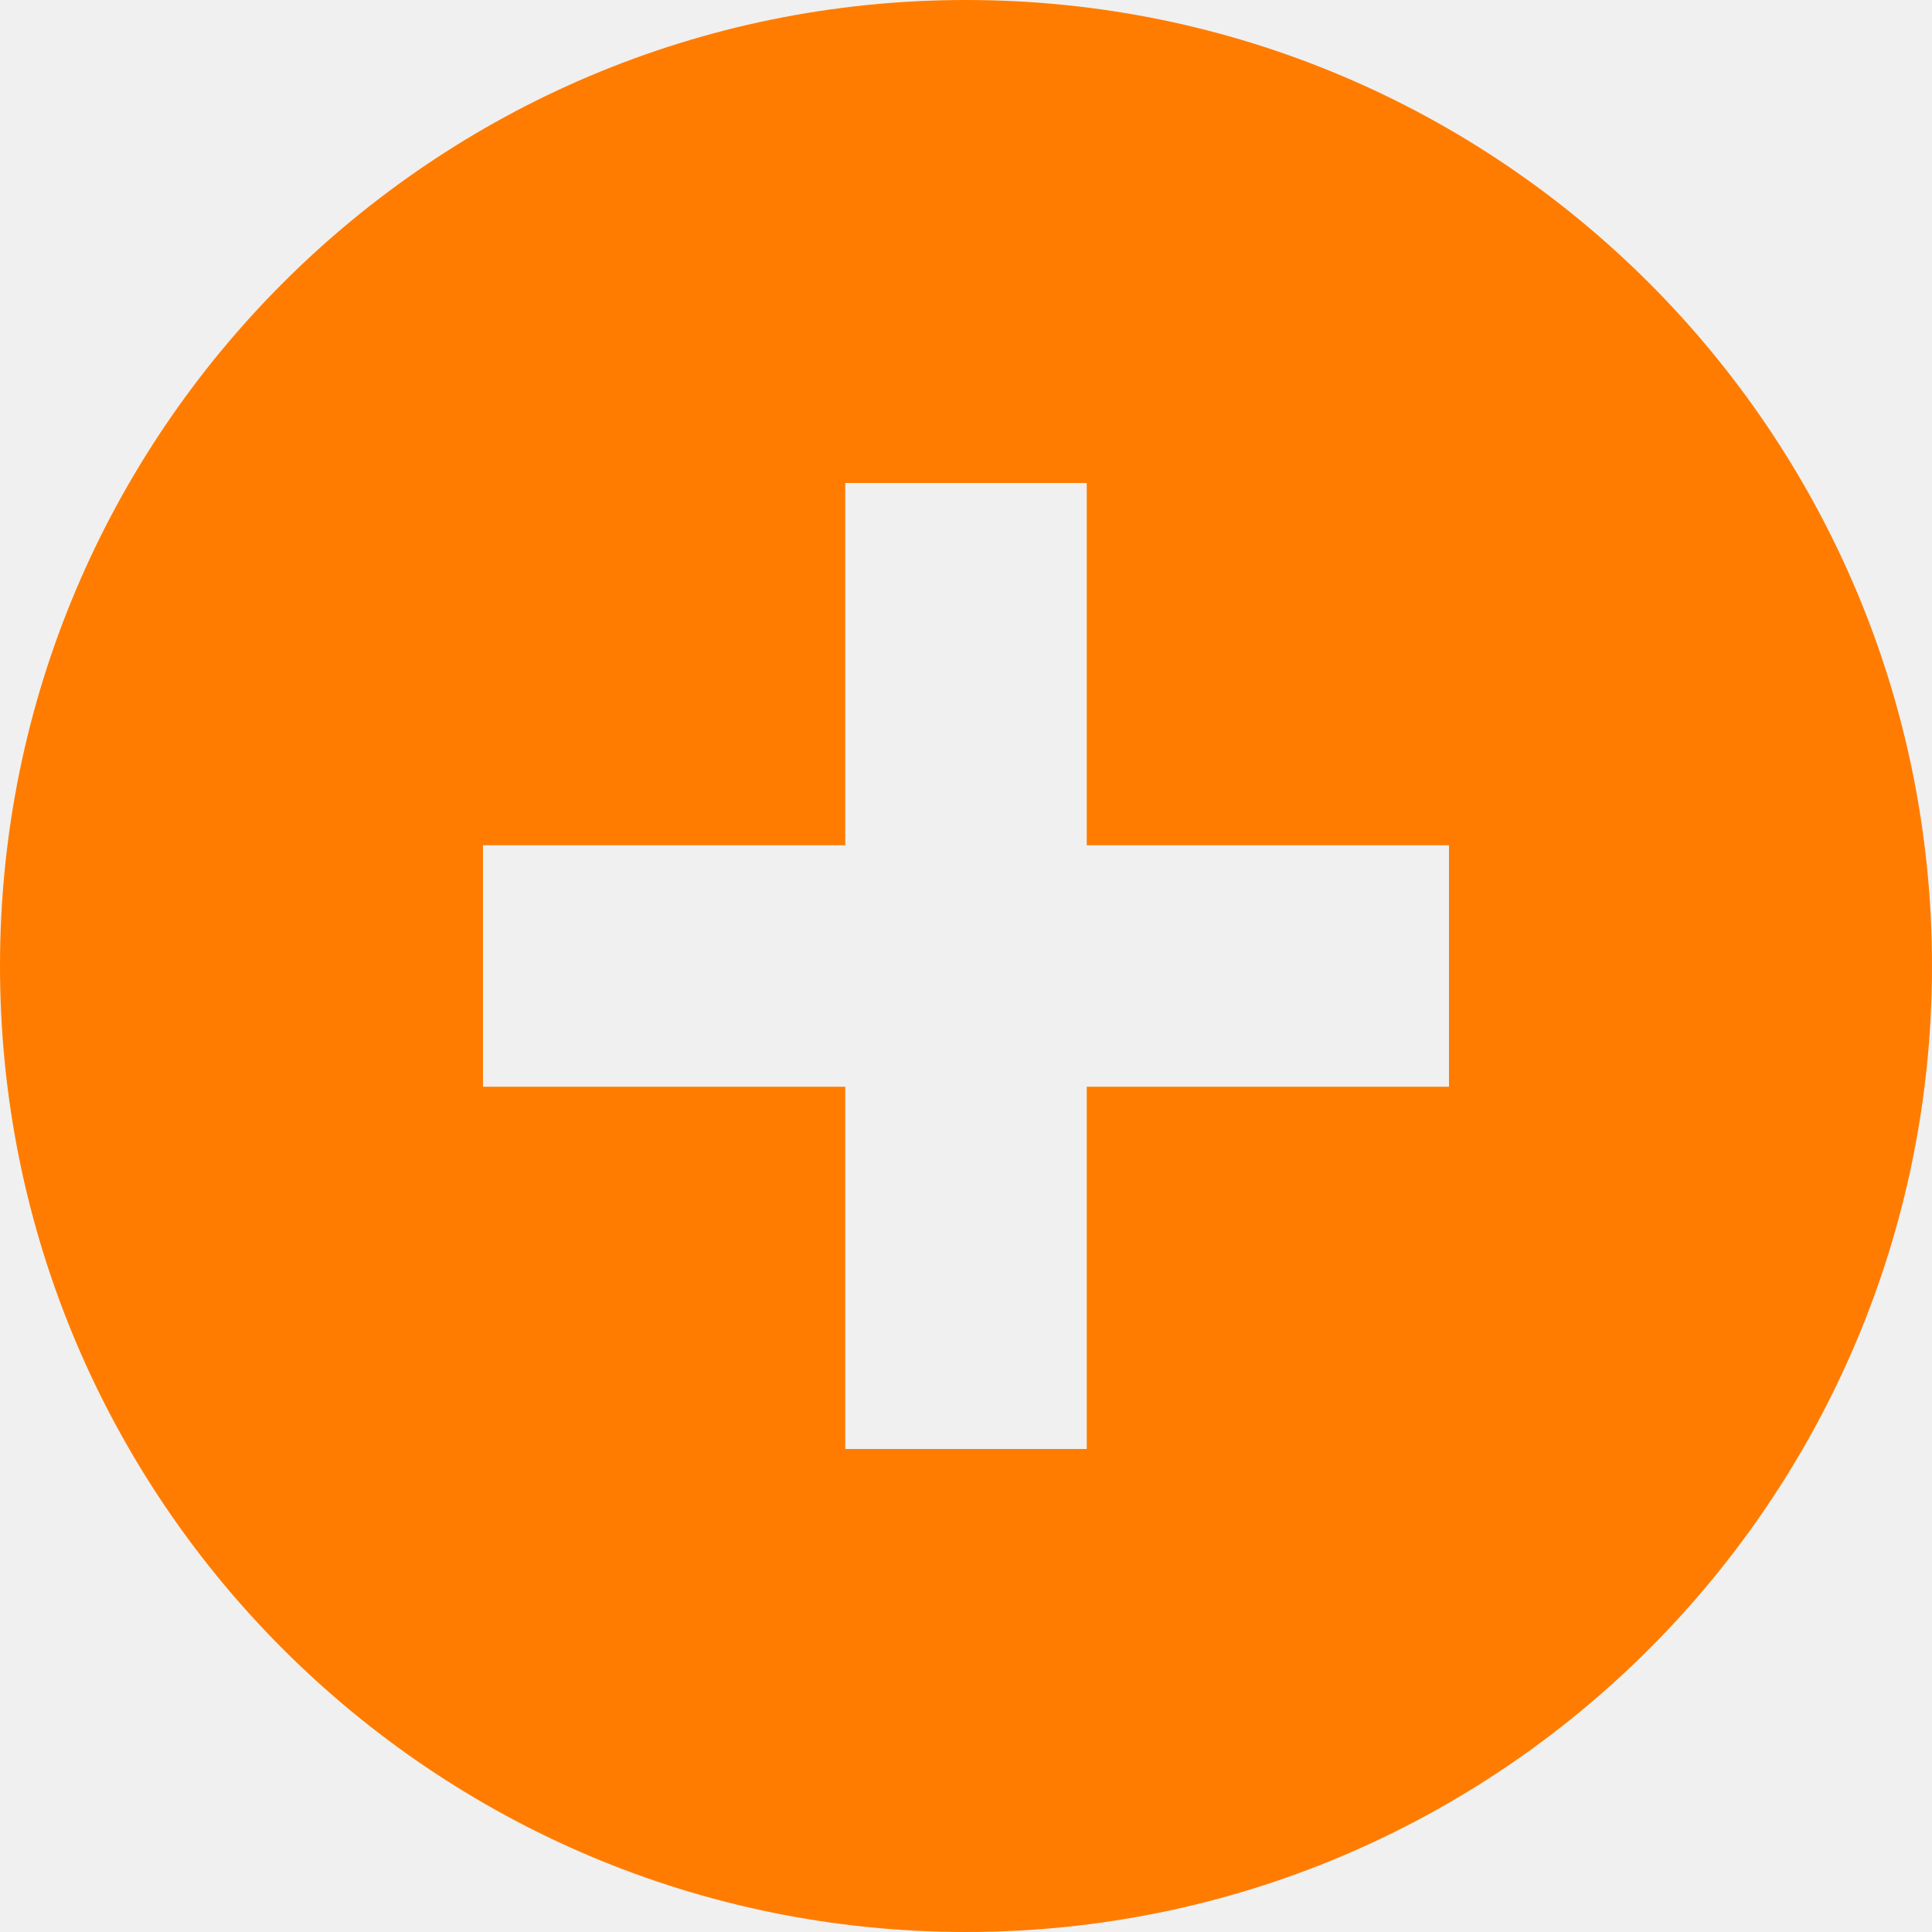
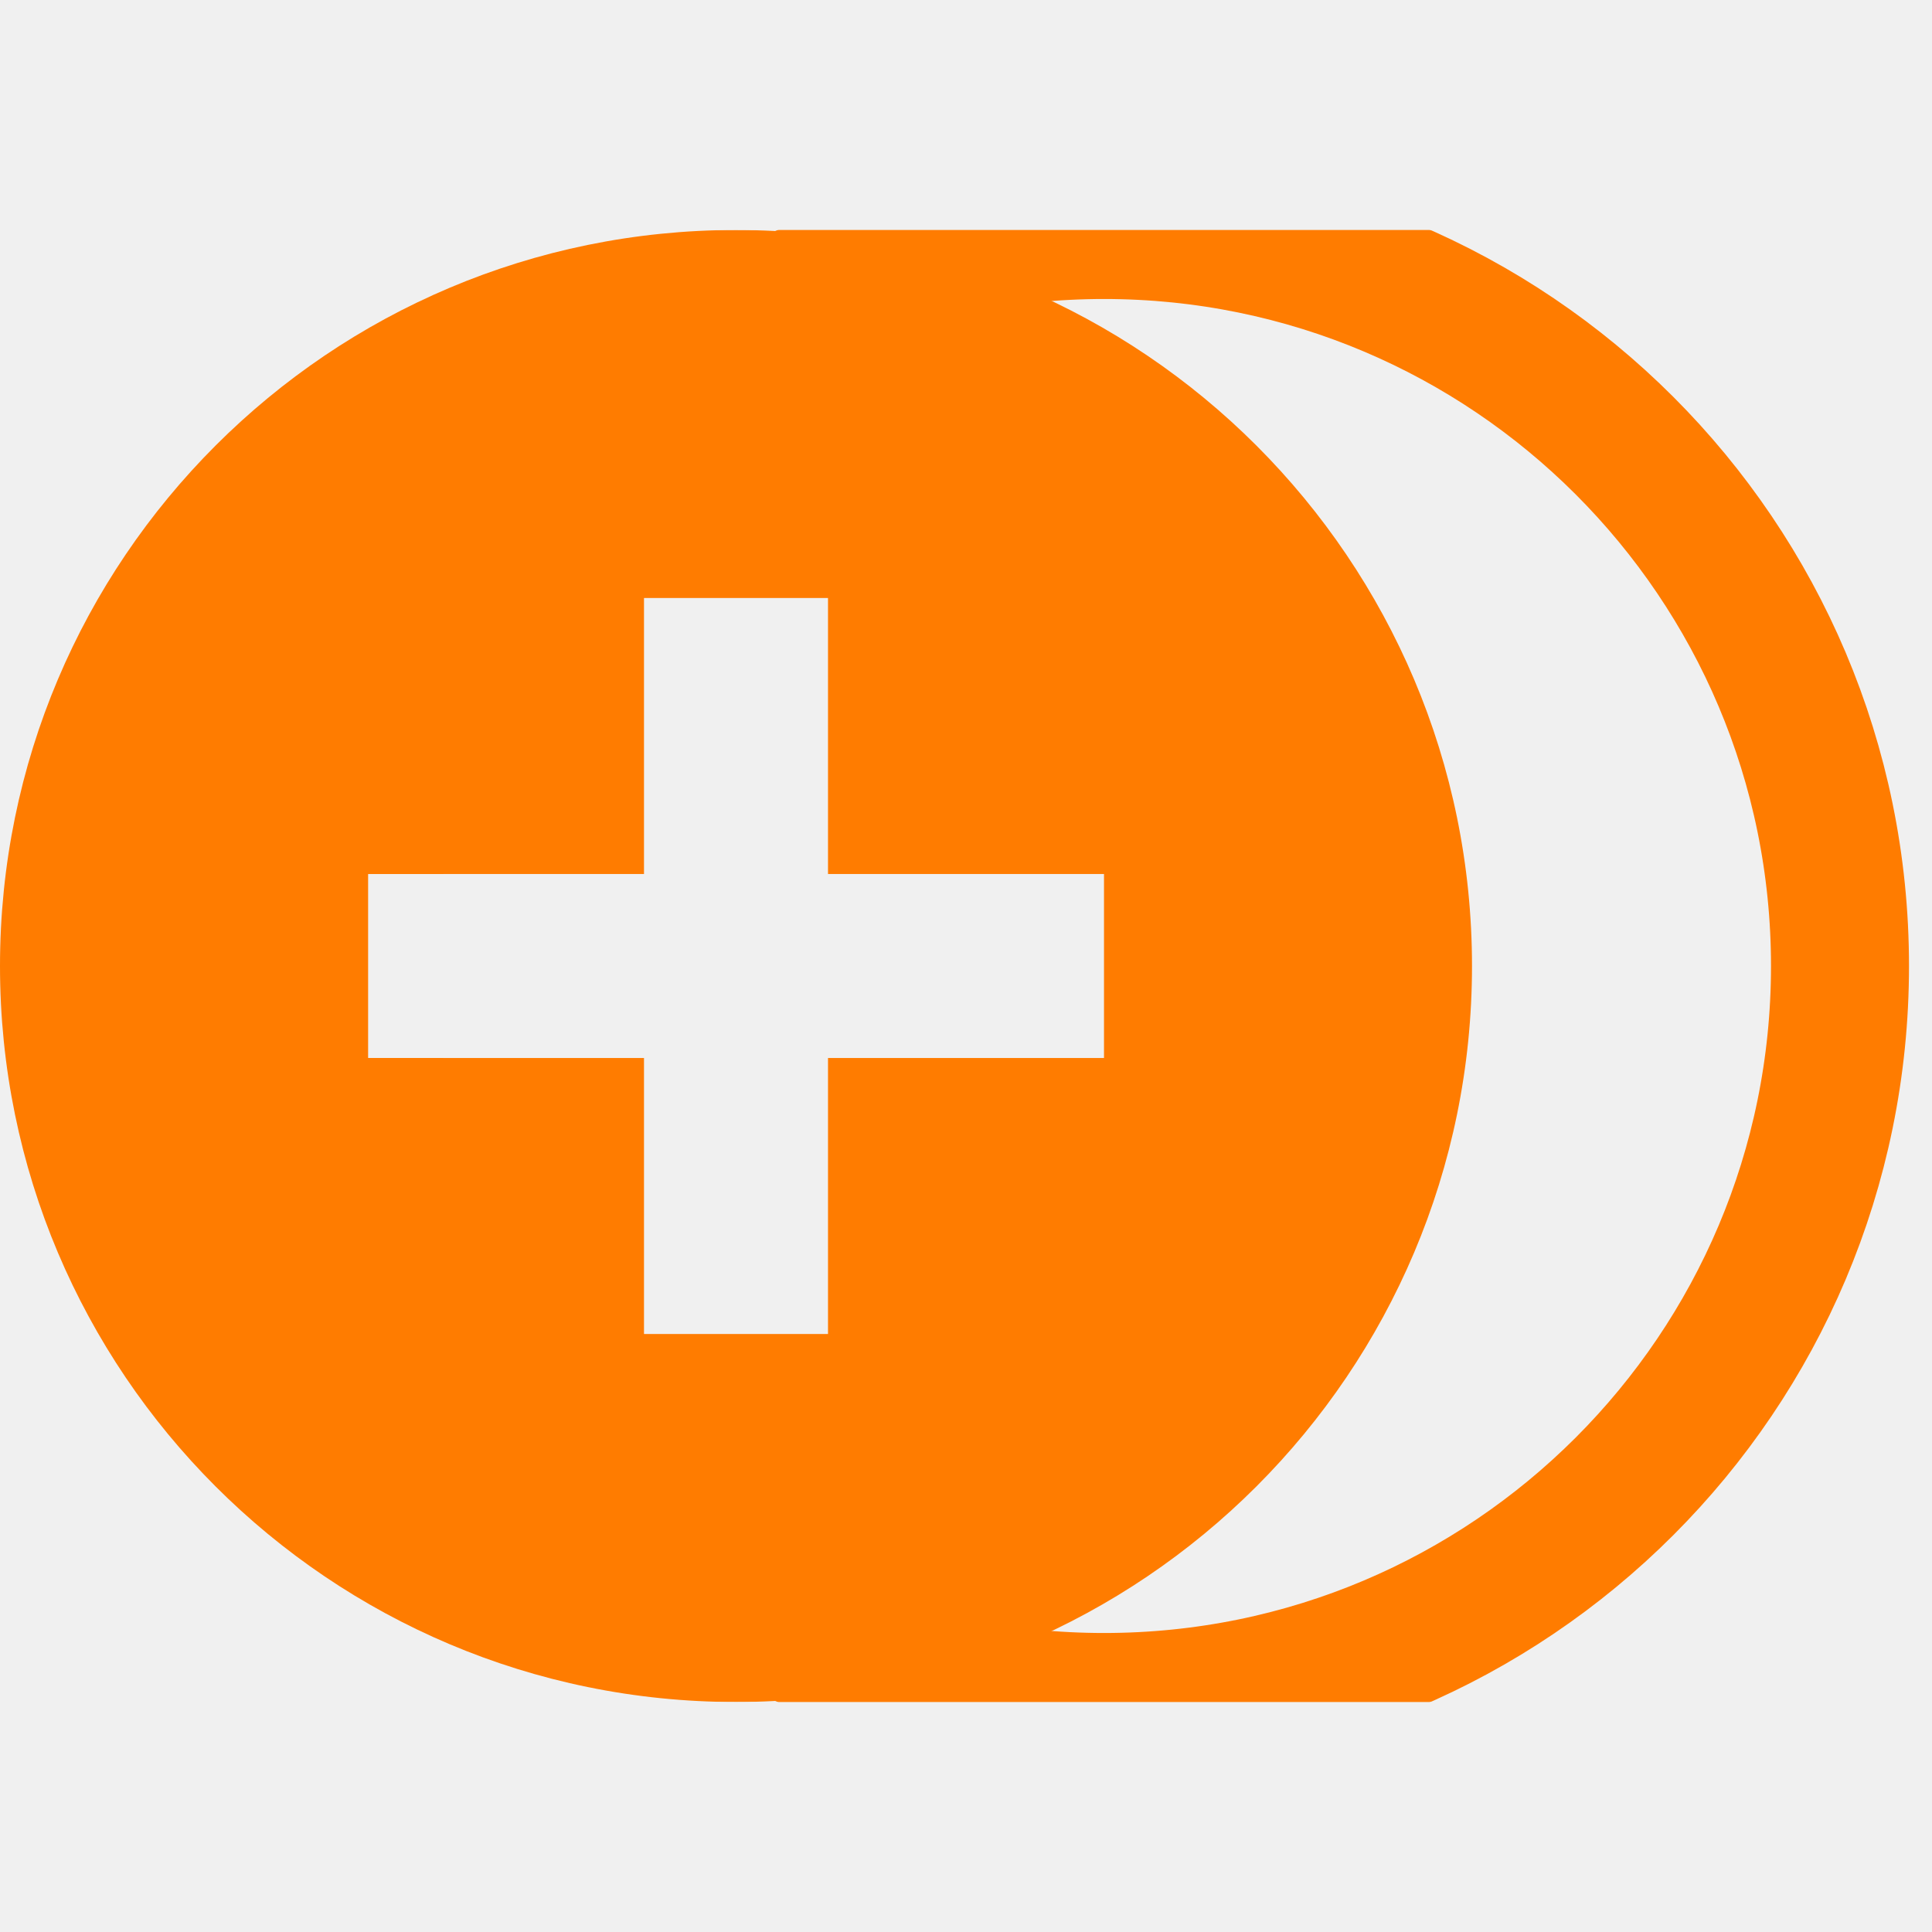
- <svg xmlns="http://www.w3.org/2000/svg" version="1.1" id="icon" x="0px" y="0px" width="32px" height="32px" viewBox="0 0 32 32" style="enable-background:new 0 0 32 32;" xml:space="preserve">
+ <svg xmlns="http://www.w3.org/2000/svg" version="1.1" id="icon" x="0px" y="0px" width="32px" height="32px" viewBox="0 0 42 32" style="enable-background:new 0 0 32 42;" xml:space="preserve">
  <defs>
    <mask id="cutoutmask">
      <rect width="100%" height="100%" fill="white" />
      <polygon points="24,14 18,14 18,8 14,8 14,14 8,14 8,18 14,18 14,24 18,24 18,18 24,18 " fill="black" />
    </mask>
  </defs>
+   <circle cx="24" cy="16" r="16" stroke="#FF7C00" stroke-width="3" fill="none" mask="url(#cutoutmask)" />
  <circle cx="16" cy="16" r="16" fill="#FF7C00" mask="url(#cutoutmask)" />
</svg>
